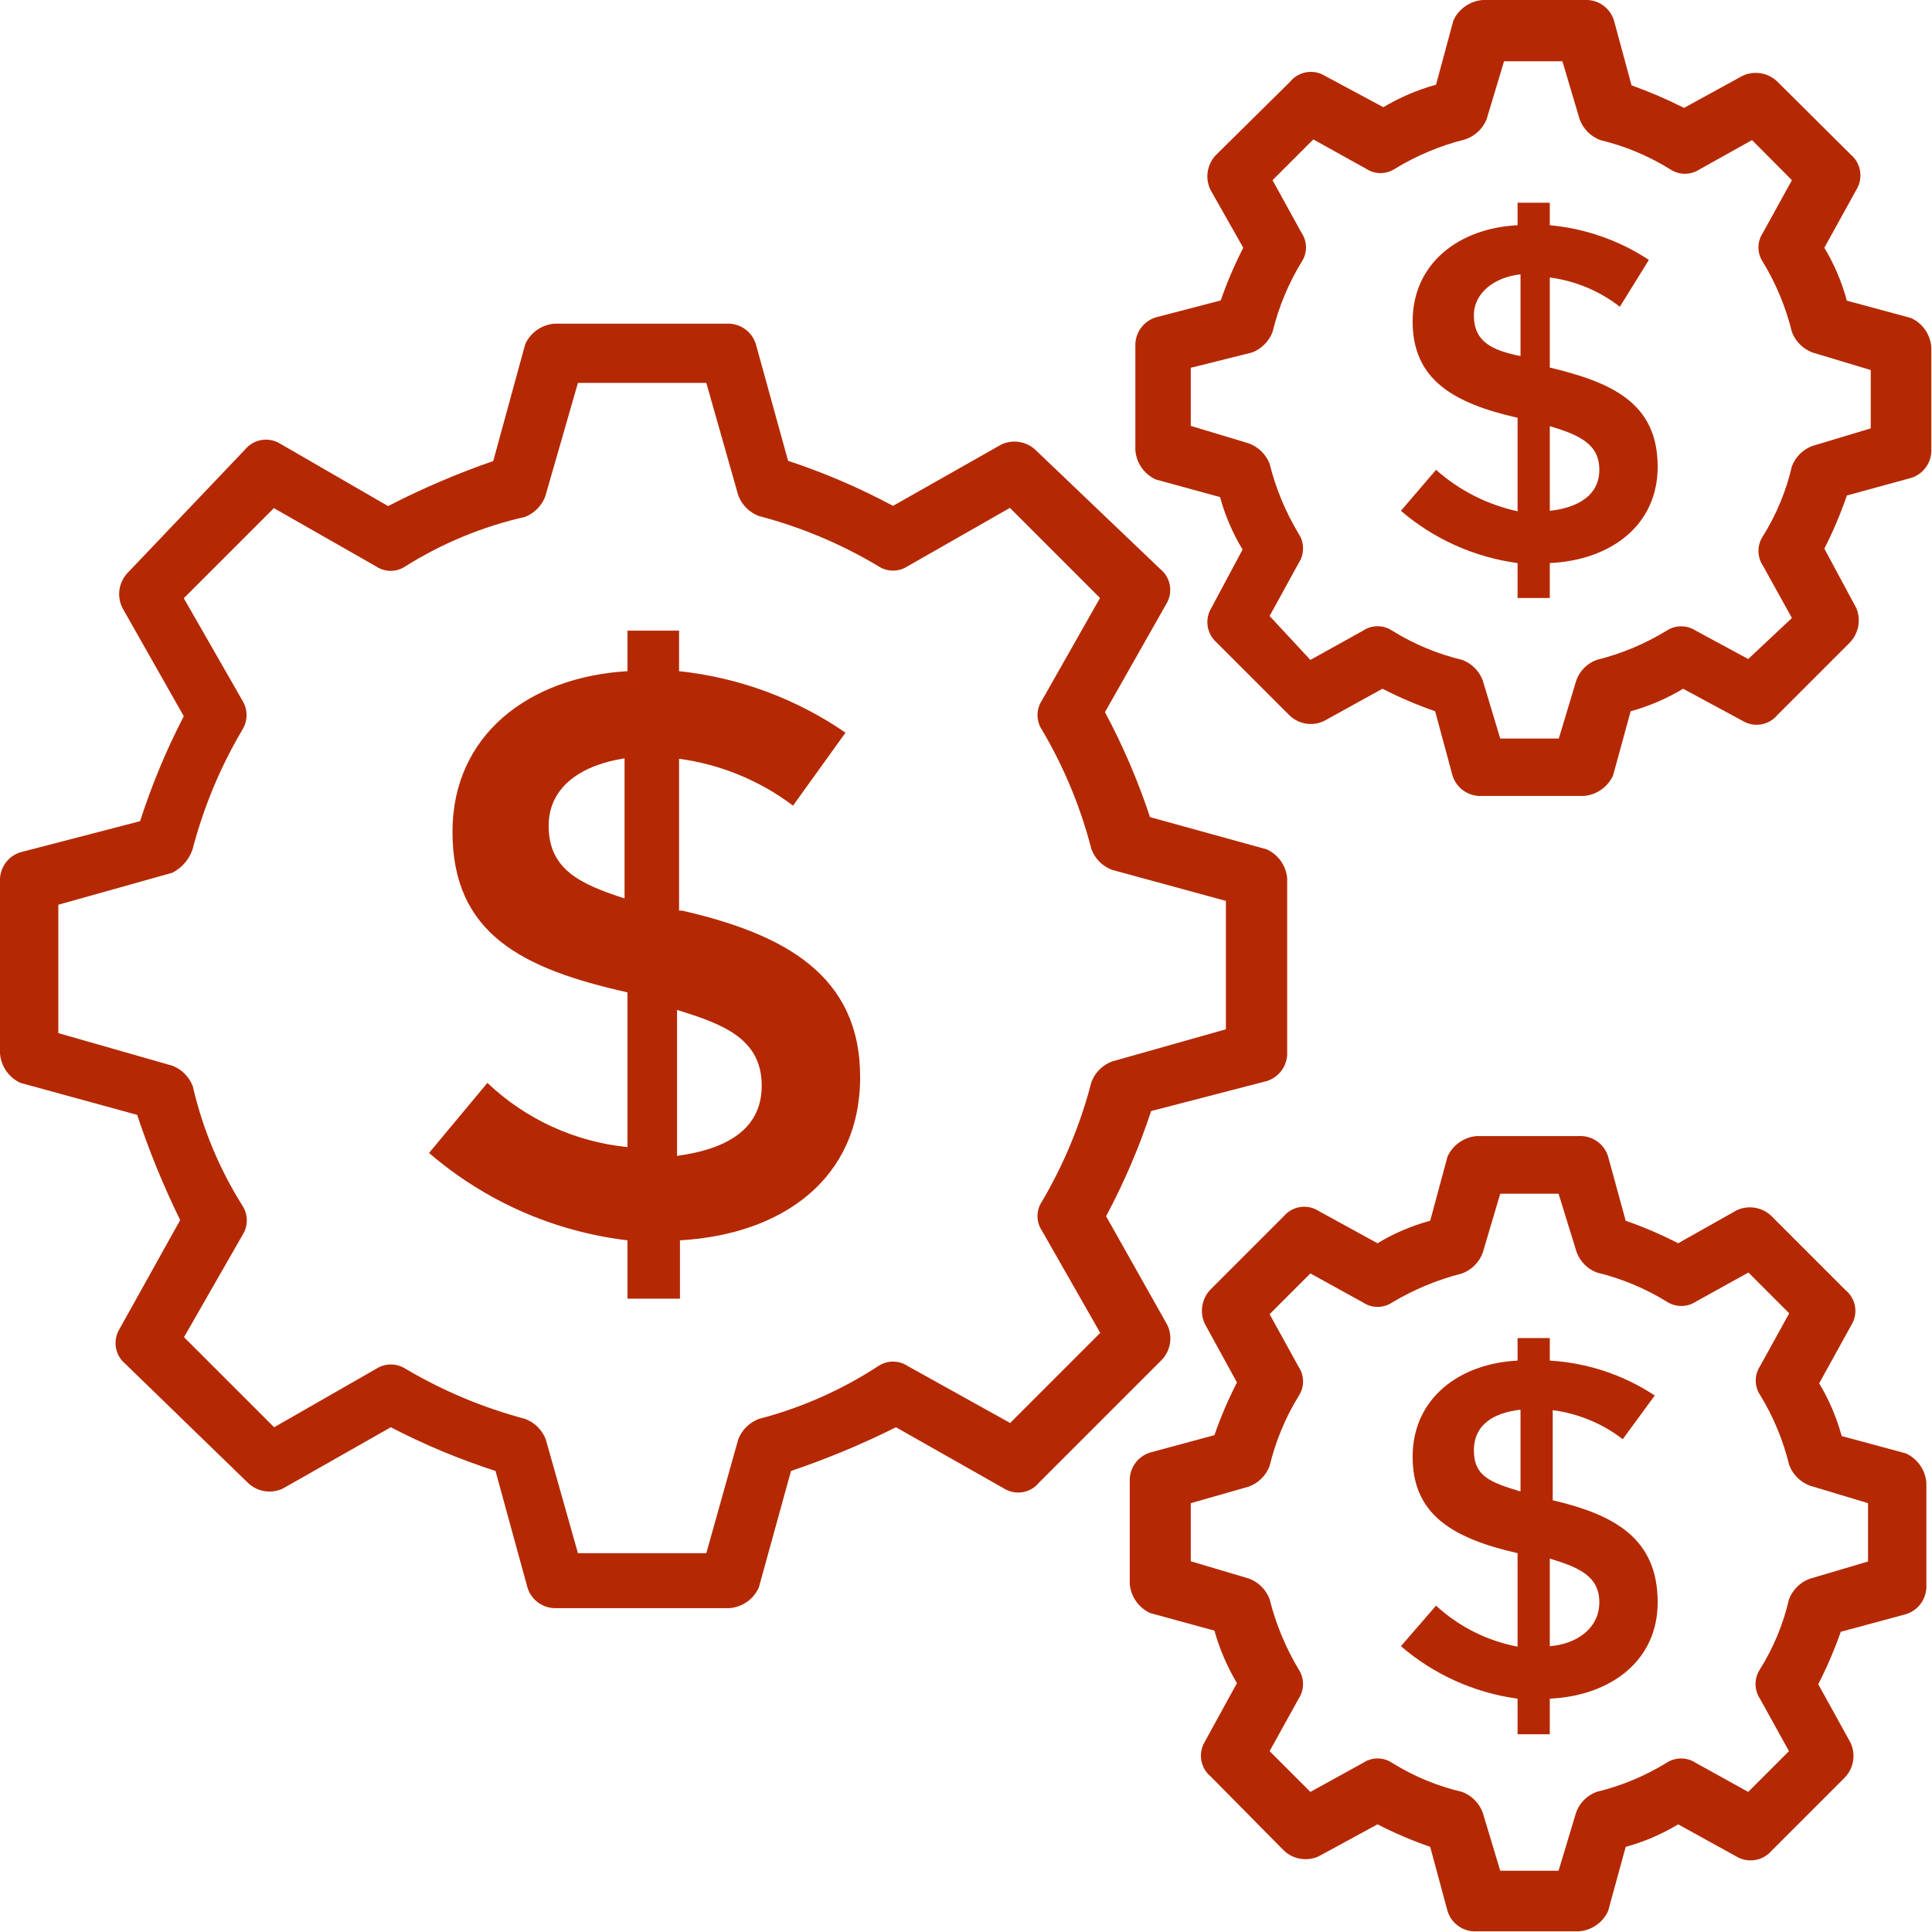
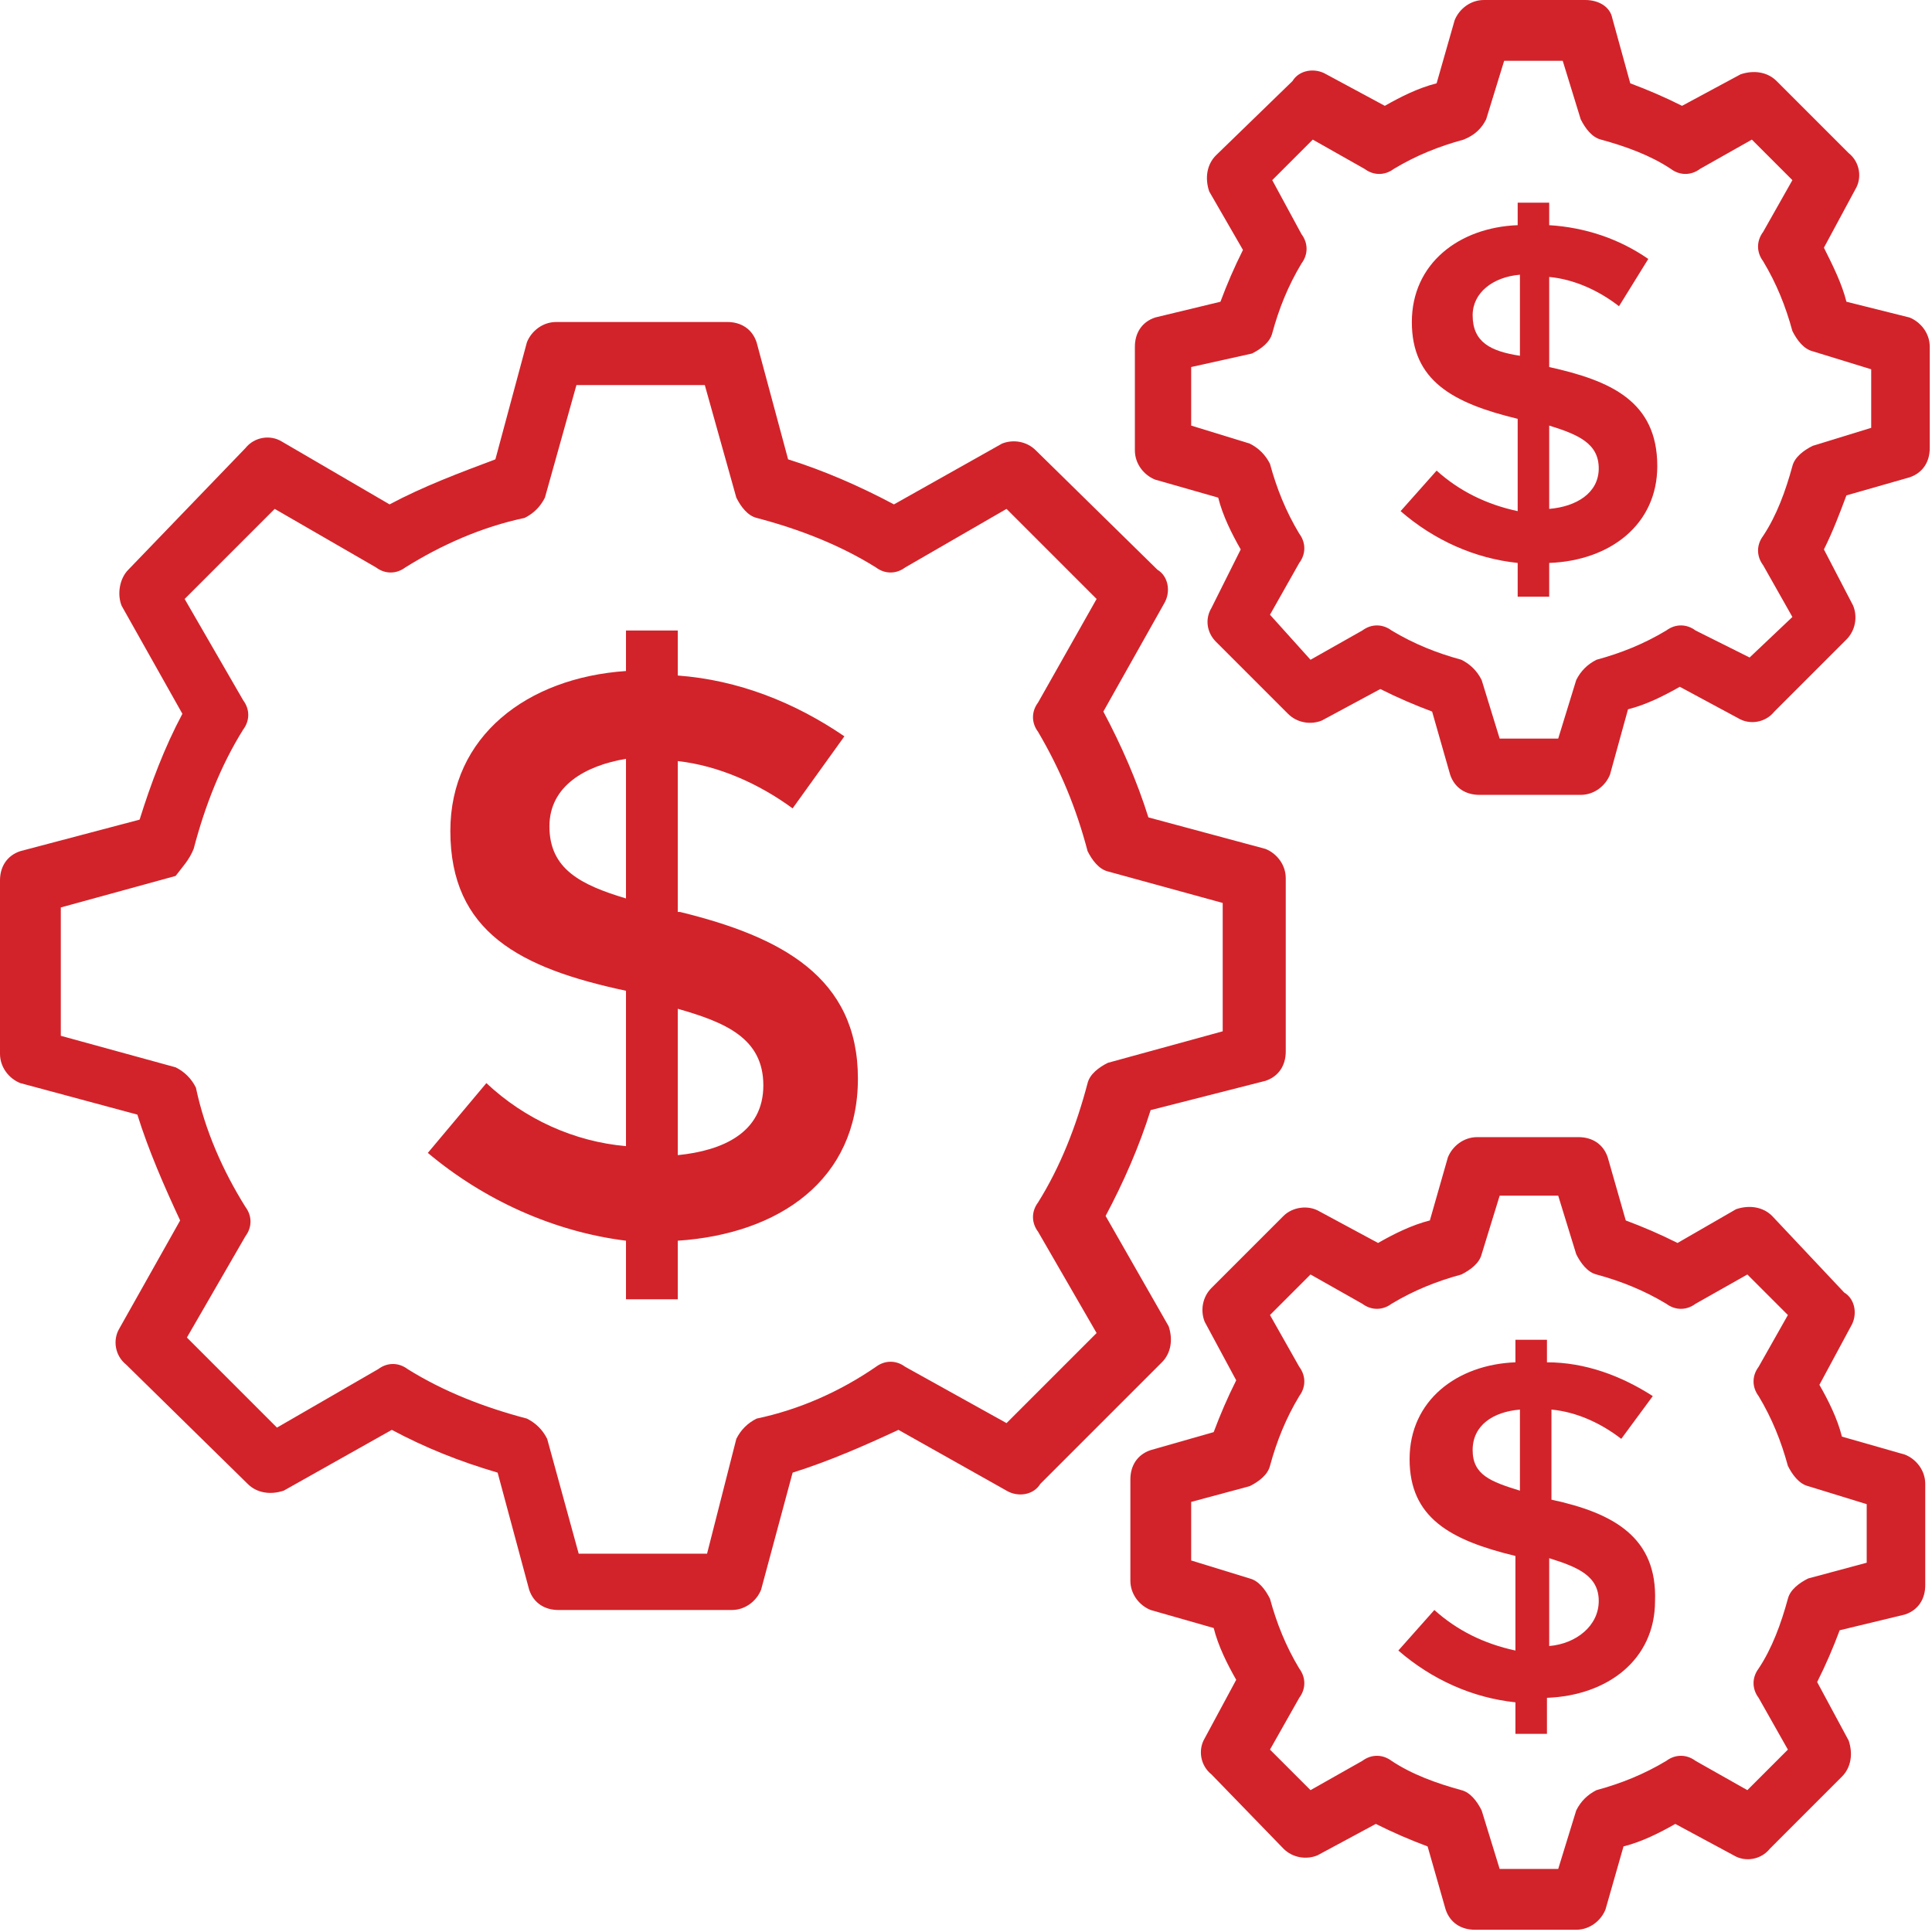
- <svg xmlns="http://www.w3.org/2000/svg" viewBox="0 0 85.78 85.78">
-   <defs>
-     <style>.cls-1{fill:#b42903;}</style>
-   </defs>
-   <g id="Слой_2" data-name="Слой 2">
-     <g id="Слой_1-2" data-name="Слой 1">
-       <path class="cls-1" d="M.91,37.84A1.29,1.29,0,0,0,0,39.13v7.65a1.57,1.57,0,0,0,.91,1.3L6.09,49.5A37,37,0,0,0,8,54.17L5.31,59a1.2,1.2,0,0,0,.26,1.56L11,65.83a1.38,1.38,0,0,0,1.56.26l4.79-2.72A30.42,30.42,0,0,0,22,65.31l1.42,5.18a1.29,1.29,0,0,0,1.3.91H32.4a1.56,1.56,0,0,0,1.29-.91l1.43-5.18a36.83,36.83,0,0,0,4.66-1.94l4.8,2.72a1.19,1.19,0,0,0,1.55-.26l5.44-5.44a1.38,1.38,0,0,0,.26-1.56L49.11,54a29.49,29.49,0,0,0,2-4.67L56.24,48a1.29,1.29,0,0,0,.91-1.3V39a1.56,1.56,0,0,0-.91-1.29l-5.18-1.43a29.38,29.38,0,0,0-2-4.66l2.72-4.8a1.19,1.19,0,0,0-.26-1.55L46,20a1.37,1.37,0,0,0-1.55-.26l-4.8,2.72a29.38,29.38,0,0,0-4.66-2l-1.43-5.18a1.29,1.29,0,0,0-1.29-.91H24.62a1.57,1.57,0,0,0-1.3.91L21.9,20.47a35.62,35.62,0,0,0-4.67,2L12.44,19.7a1.2,1.2,0,0,0-1.56.26L5.7,25.4A1.37,1.37,0,0,0,5.44,27l2.72,4.8a30.3,30.3,0,0,0-1.94,4.66Zm7.64-.13a20.75,20.75,0,0,1,2.21-5.31,1.22,1.22,0,0,0,0-1.3l-2.6-4.54,4-4,4.54,2.59a1.16,1.16,0,0,0,1.29,0,17.1,17.1,0,0,1,5.32-2.2,1.58,1.58,0,0,0,.9-.91L25.66,17h5.7L32.78,22a1.57,1.57,0,0,0,.91.91A20.37,20.37,0,0,1,39,25.14a1.18,1.18,0,0,0,1.3,0l4.54-2.59,4,4L46.26,31.1a1.18,1.18,0,0,0,0,1.3,20.37,20.37,0,0,1,2.2,5.31,1.57,1.57,0,0,0,.91.91L54.43,40v5.7l-5.06,1.43a1.57,1.57,0,0,0-.91.91,20.66,20.66,0,0,1-2.2,5.31,1.16,1.16,0,0,0,0,1.29l2.59,4.54-4,4L40.3,60.65a1.18,1.18,0,0,0-1.3,0A18,18,0,0,1,33.69,63a1.58,1.58,0,0,0-.91.9l-1.42,5.06h-5.7l-1.43-5.06a1.58,1.58,0,0,0-.91-.9A21.05,21.05,0,0,1,18,60.77a1.2,1.2,0,0,0-1.29,0l-4.54,2.6-4-4,2.6-4.54a1.2,1.2,0,0,0,0-1.29,17.18,17.18,0,0,1-2.21-5.31,1.58,1.58,0,0,0-.9-.91L2.59,45.87v-5.7l5.06-1.42A1.82,1.82,0,0,0,8.55,37.71Z" />
-       <path class="cls-1" d="M21.64,48.08l-2.59,3.11a16.46,16.46,0,0,0,8.81,3.88v2.59h2.33V55.07c4.54-.26,8-2.72,8-7.25s-3.37-6.35-7.91-7.39h-.13V33.69a10.78,10.78,0,0,1,5.06,2.08l2.33-3.24a16,16,0,0,0-7.39-2.73V28H27.86V29.8c-4.41.26-7.77,2.86-7.77,7.13,0,4.54,3.11,6.09,7.77,7.13v6.87A10.55,10.55,0,0,1,21.64,48.08Zm8.42-3.24c2.08.64,3.76,1.29,3.76,3.37S32,51.06,30.06,51.32Zm-5.7-8.17c0-1.81,1.56-2.72,3.37-3v6.22C25.79,39.26,24.36,38.62,24.36,36.67Zm60.26,35a1.29,1.29,0,0,0,.91-1.3V65.83a1.57,1.57,0,0,0-.91-1.3l-2.85-.77a9.24,9.24,0,0,0-1-2.34l1.43-2.59a1.19,1.19,0,0,0-.26-1.55L78.66,54a1.38,1.38,0,0,0-1.56-.26L74.51,55.2a18.21,18.21,0,0,0-2.33-1l-.78-2.85a1.29,1.29,0,0,0-1.3-.91H65.57a1.57,1.57,0,0,0-1.3.91l-.77,2.85a9.19,9.19,0,0,0-2.34,1l-2.59-1.42A1.19,1.19,0,0,0,57,54l-3.24,3.24a1.36,1.36,0,0,0-.26,1.55l1.42,2.59a18.33,18.33,0,0,0-1,2.34l-2.85.77a1.29,1.29,0,0,0-.91,1.3v4.53a1.57,1.57,0,0,0,.91,1.3l2.85.78a9.66,9.66,0,0,0,1,2.33l-1.42,2.59a1.2,1.2,0,0,0,.26,1.56L57,82.16a1.4,1.4,0,0,0,1.55.26L61.16,81a18.42,18.42,0,0,0,2.34,1l.77,2.85a1.28,1.28,0,0,0,1.3.9H70.1a1.55,1.55,0,0,0,1.3-.9L72.18,82a9.18,9.18,0,0,0,2.33-1l2.59,1.43a1.23,1.23,0,0,0,1.56-.26l3.24-3.24a1.38,1.38,0,0,0,.26-1.56l-1.43-2.59a19,19,0,0,0,1-2.33ZM80.34,70.1a1.57,1.57,0,0,0-.91.91,10.18,10.18,0,0,1-1.29,3.11,1.18,1.18,0,0,0,0,1.3l1.29,2.33-1.81,1.81-2.33-1.29a1.18,1.18,0,0,0-1.3,0,10.76,10.76,0,0,1-3.11,1.29,1.53,1.53,0,0,0-.9.91l-.78,2.59H66.61l-.78-2.59a1.57,1.57,0,0,0-.91-.91,10.28,10.28,0,0,1-3.11-1.29,1.16,1.16,0,0,0-1.29,0l-2.34,1.29-1.81-1.81,1.29-2.33a1.18,1.18,0,0,0,0-1.3A11.48,11.48,0,0,1,56.37,71a1.57,1.57,0,0,0-.91-.91l-2.59-.77V66.74L55.46,66a1.57,1.57,0,0,0,.91-.91,10.82,10.82,0,0,1,1.29-3.11,1.16,1.16,0,0,0,0-1.29l-1.29-2.34,1.81-1.81,2.34,1.29a1.16,1.16,0,0,0,1.29,0,11.62,11.62,0,0,1,3.11-1.29,1.57,1.57,0,0,0,.91-.91L66.61,53H69.2L70,55.59a1.53,1.53,0,0,0,.9.91A10.71,10.71,0,0,1,74,57.79a1.18,1.18,0,0,0,1.3,0l2.33-1.29,1.81,1.81-1.29,2.34a1.16,1.16,0,0,0,0,1.29,10.88,10.88,0,0,1,1.29,3.11,1.57,1.57,0,0,0,.91.91l2.59.78v2.59Z" />
-       <path class="cls-1" d="M68.94,66.61h0v-4a6.48,6.48,0,0,1,3.11,1.29l1.42-1.94a9.45,9.45,0,0,0-4.66-1.55v-1H67.38v1c-2.59.13-4.66,1.68-4.66,4.27s1.81,3.63,4.66,4.28v4.15a7.37,7.37,0,0,1-3.62-1.82L62.2,73.09a10,10,0,0,0,5.18,2.33V77h1.43V75.42c2.72-.13,4.79-1.69,4.79-4.28C73.6,68.29,71.66,67.25,68.94,66.61Zm-1.43-.39c-1.29-.39-2.07-.65-2.07-1.82s.91-1.68,2.07-1.81Zm1.3,6.87V69.2c1.29.39,2.2.78,2.2,1.94S70,73,68.81,73.09Zm-17.49-59a1.29,1.29,0,0,0-.91,1.3V20a1.56,1.56,0,0,0,.91,1.29l2.85.78a9.13,9.13,0,0,0,1,2.33L53.78,27A1.2,1.2,0,0,0,54,28.51l3.24,3.24a1.36,1.36,0,0,0,1.55.26l2.59-1.43a18.42,18.42,0,0,0,2.34,1l.77,2.85a1.29,1.29,0,0,0,1.3.91h4.53a1.57,1.57,0,0,0,1.3-.91l.78-2.85a9.33,9.33,0,0,0,2.33-1L77.36,32a1.2,1.2,0,0,0,1.56-.26l3.24-3.24A1.42,1.42,0,0,0,82.42,27L81,24.36A18.3,18.3,0,0,0,82,22l2.85-.78a1.28,1.28,0,0,0,.9-1.29V15.42a1.55,1.55,0,0,0-.9-1.3L82,13.35A9.24,9.24,0,0,0,81,11l1.43-2.59a1.21,1.21,0,0,0-.26-1.55L78.92,3.63a1.38,1.38,0,0,0-1.56-.26L74.77,4.79a20.48,20.48,0,0,0-2.33-1L71.66.91A1.29,1.29,0,0,0,70.36,0H65.83a1.57,1.57,0,0,0-1.3.91l-.77,2.85a9.56,9.56,0,0,0-2.34,1L58.83,3.37a1.19,1.19,0,0,0-1.55.26L54,6.87a1.37,1.37,0,0,0-.26,1.55L55.2,11a18.33,18.33,0,0,0-1,2.34Zm4.27,1.56a1.57,1.57,0,0,0,.91-.91,10.94,10.94,0,0,1,1.29-3.11,1.16,1.16,0,0,0,0-1.29L56.5,8l1.81-1.81,2.34,1.3a1.16,1.16,0,0,0,1.29,0,11.19,11.19,0,0,1,3.11-1.3A1.57,1.57,0,0,0,66,5.31l.78-2.59h2.59l.77,2.59a1.57,1.57,0,0,0,.91.91,10.47,10.47,0,0,1,3.11,1.3,1.18,1.18,0,0,0,1.3,0l2.33-1.3L79.56,8l-1.29,2.34a1.16,1.16,0,0,0,0,1.29,11,11,0,0,1,1.29,3.11,1.57,1.57,0,0,0,.91.91l2.59.78v2.59l-2.59.78a1.55,1.55,0,0,0-.91.9,10.18,10.18,0,0,1-1.29,3.11,1.18,1.18,0,0,0,0,1.3l1.29,2.33-1.94,1.82L75.29,28A1.18,1.18,0,0,0,74,28a11.06,11.06,0,0,1-3.11,1.3,1.51,1.51,0,0,0-.9.9l-.78,2.59H66.61l-.78-2.59a1.55,1.55,0,0,0-.91-.9A10.58,10.58,0,0,1,61.81,28a1.16,1.16,0,0,0-1.29,0l-2.34,1.3-1.81-1.95L57.66,25a1.18,1.18,0,0,0,0-1.3,11.35,11.35,0,0,1-1.29-3.11,1.58,1.58,0,0,0-.91-.9l-2.59-.78V16.33Z" />
-       <path class="cls-1" d="M63.76,20.86,62.2,22.68A10,10,0,0,0,67.38,25v1.55h1.43V25c2.72-.13,4.79-1.68,4.79-4.28,0-2.85-2.07-3.75-4.79-4.4h0v-4a6.41,6.41,0,0,1,3.11,1.3l1.29-2.08A9.57,9.57,0,0,0,68.81,10v-1H67.38v1c-2.59.13-4.66,1.68-4.66,4.27s1.81,3.63,4.66,4.28v4.15A8,8,0,0,1,63.76,20.86Zm5.05-1.94c1.29.39,2.2.78,2.2,1.94s-1,1.69-2.2,1.82ZM65.44,14c0-1,.91-1.69,2.07-1.82v3.63C66.22,15.55,65.44,15.16,65.44,14Z" />
+ <svg xmlns="http://www.w3.org/2000/svg" version="1.1" id="Слой_1" x="0px" y="0px" viewBox="0 0 85.8 85.8" style="enable-background:new 0 0 85.8 85.8;" xml:space="preserve">
+   <style type="text/css">
+ 	.st0{fill:#D2232A;}
+ </style>
+   <g id="Слой_2_00000026854213432406775510000009024603131520494765_">
+     <g id="Слой_1-2">
+       <path class="st0" d="M0.9,37.8C0.3,38,0,38.5,0,39.1v7.7c0,0.6,0.4,1.1,0.9,1.3l5.2,1.4c0.5,1.6,1.2,3.2,1.9,4.7L5.3,59    c-0.3,0.5-0.2,1.2,0.3,1.6l5.4,5.3c0.4,0.4,1,0.5,1.6,0.3l4.8-2.7c1.5,0.8,3,1.4,4.7,1.9l1.4,5.2c0.2,0.6,0.7,0.9,1.3,0.9h7.7    c0.6,0,1.1-0.4,1.3-0.9l1.4-5.2c1.6-0.5,3.2-1.2,4.7-1.9l4.8,2.7c0.5,0.3,1.2,0.2,1.5-0.3l5.4-5.4c0.4-0.4,0.5-1,0.3-1.6L49.1,54    c0.8-1.5,1.5-3.1,2-4.7l5.1-1.3c0.6-0.2,0.9-0.7,0.9-1.3V39c0-0.6-0.4-1.1-0.9-1.3l-5.2-1.4c-0.5-1.6-1.2-3.2-2-4.7l2.7-4.8    c0.3-0.5,0.2-1.2-0.3-1.5L46,20c-0.4-0.4-1-0.5-1.5-0.3l-4.8,2.7c-1.5-0.8-3.1-1.5-4.7-2l-1.4-5.2c-0.2-0.6-0.7-0.9-1.3-0.9h-7.6    c-0.6,0-1.1,0.4-1.3,0.9l-1.4,5.2c-1.6,0.6-3.2,1.2-4.7,2l-4.8-2.8c-0.5-0.3-1.2-0.2-1.6,0.3l-5.2,5.4c-0.4,0.4-0.5,1.1-0.3,1.6    l2.7,4.8c-0.8,1.5-1.4,3.1-1.9,4.7L0.9,37.8z M8.6,37.7c0.5-1.9,1.2-3.7,2.2-5.3c0.3-0.4,0.3-0.9,0-1.3l-2.6-4.5l4-4l4.5,2.6    c0.4,0.3,0.9,0.3,1.3,0c1.6-1,3.4-1.8,5.3-2.2c0.4-0.2,0.7-0.5,0.9-0.9l1.4-5h5.7l1.4,5c0.2,0.4,0.5,0.8,0.9,0.9    c1.9,0.5,3.7,1.2,5.3,2.2c0.4,0.3,0.9,0.3,1.3,0l4.5-2.6l4,4l-2.6,4.6c-0.3,0.4-0.3,0.9,0,1.3c1,1.7,1.7,3.4,2.2,5.3    c0.2,0.4,0.5,0.8,0.9,0.9l5.1,1.4v5.7l-5.1,1.4c-0.4,0.2-0.8,0.5-0.9,0.9c-0.5,1.9-1.2,3.7-2.2,5.3c-0.3,0.4-0.3,0.9,0,1.3    l2.6,4.5l-4,4l-4.5-2.5c-0.4-0.3-0.9-0.3-1.3,0c-1.6,1.1-3.4,1.9-5.3,2.3c-0.4,0.2-0.7,0.5-0.9,0.9L31.4,69h-5.7l-1.4-5.1    c-0.2-0.4-0.5-0.7-0.9-0.9c-1.9-0.5-3.7-1.2-5.3-2.2c-0.4-0.3-0.9-0.3-1.3,0l-4.5,2.6l-4-4l2.6-4.5c0.3-0.4,0.3-0.9,0-1.3    c-1-1.6-1.8-3.4-2.2-5.3c-0.2-0.4-0.5-0.7-0.9-0.9l-5.1-1.4v-5.7l5.1-1.4C8.1,38.5,8.4,38.2,8.6,37.7z" />
+       <path class="st0" d="M21.6,48.1L19,51.2c2.5,2.1,5.6,3.5,8.8,3.9v2.6h2.3v-2.6c4.5-0.3,8-2.7,8-7.2s-3.4-6.3-7.9-7.4h-0.1v-6.7    c1.8,0.2,3.6,1,5.1,2.1l2.3-3.2c-2.2-1.5-4.7-2.5-7.4-2.7V28h-2.3v1.8c-4.4,0.3-7.8,2.9-7.8,7.1c0,4.5,3.1,6.1,7.8,7.1v6.9    C25.5,50.7,23.3,49.7,21.6,48.1z M30.1,44.8c2.1,0.6,3.8,1.3,3.8,3.4s-1.8,2.9-3.8,3.1V44.8z M24.4,36.7c0-1.8,1.6-2.7,3.4-3v6.2    C25.8,39.3,24.4,38.6,24.4,36.7z M84.6,71.7c0.6-0.2,0.9-0.7,0.9-1.3v-4.5c0-0.6-0.4-1.1-0.9-1.3l-2.8-0.8c-0.2-0.8-0.6-1.6-1-2.3    l1.4-2.6c0.3-0.5,0.2-1.2-0.3-1.5L78.7,54c-0.4-0.4-1-0.5-1.6-0.3l-2.6,1.5c-0.8-0.4-1.5-0.7-2.3-1l-0.8-2.8    c-0.2-0.6-0.7-0.9-1.3-0.9h-4.5c-0.6,0-1.1,0.4-1.3,0.9l-0.8,2.8c-0.8,0.2-1.6,0.6-2.3,1l-2.6-1.4c-0.5-0.3-1.2-0.2-1.6,0.2    l-3.2,3.2c-0.4,0.4-0.5,1-0.3,1.5l1.4,2.6c-0.4,0.8-0.7,1.5-1,2.3l-2.8,0.8c-0.6,0.2-0.9,0.7-0.9,1.3v4.5c0,0.6,0.4,1.1,0.9,1.3    l2.8,0.8c0.2,0.8,0.6,1.6,1,2.3l-1.4,2.6c-0.3,0.5-0.2,1.2,0.3,1.6l3.2,3.3c0.4,0.4,1,0.5,1.5,0.3l2.6-1.4c0.8,0.4,1.5,0.7,2.3,1    l0.8,2.8c0.2,0.6,0.7,0.9,1.3,0.9h4.5c0.6,0,1.1-0.4,1.3-0.9l0.8-2.8c0.8-0.2,1.6-0.6,2.3-1l2.6,1.4c0.5,0.3,1.2,0.2,1.6-0.3    l3.2-3.2c0.4-0.4,0.5-1,0.3-1.6l-1.4-2.6c0.4-0.8,0.7-1.5,1-2.3L84.6,71.7z M80.3,70.1c-0.4,0.2-0.8,0.5-0.9,0.9    c-0.3,1.1-0.7,2.2-1.3,3.1c-0.3,0.4-0.3,0.9,0,1.3l1.3,2.3l-1.8,1.8l-2.3-1.3c-0.4-0.3-0.9-0.3-1.3,0c-1,0.6-2,1-3.1,1.3    c-0.4,0.2-0.7,0.5-0.9,0.9l-0.8,2.6h-2.6l-0.8-2.6c-0.2-0.4-0.5-0.8-0.9-0.9c-1.1-0.3-2.2-0.7-3.1-1.3c-0.4-0.3-0.9-0.3-1.3,0    l-2.3,1.3l-1.8-1.8l1.3-2.3c0.3-0.4,0.3-0.9,0-1.3c-0.6-1-1-2-1.3-3.1c-0.2-0.4-0.5-0.8-0.9-0.9l-2.6-0.8v-2.6l2.6-0.7    c0.4-0.2,0.8-0.5,0.9-0.9c0.3-1.1,0.7-2.1,1.3-3.1c0.3-0.4,0.3-0.9,0-1.3l-1.3-2.3l1.8-1.8l2.3,1.3c0.4,0.3,0.9,0.3,1.3,0    c1-0.6,2-1,3.1-1.3c0.4-0.2,0.8-0.5,0.9-0.9l0.8-2.6h2.6l0.8,2.6c0.2,0.4,0.5,0.8,0.9,0.9c1.1,0.3,2.1,0.7,3.1,1.3    c0.4,0.3,0.9,0.3,1.3,0l2.3-1.3l1.8,1.8l-1.3,2.3c-0.3,0.4-0.3,0.9,0,1.3c0.6,1,1,2,1.3,3.1c0.2,0.4,0.5,0.8,0.9,0.9l2.6,0.8v2.6    L80.3,70.1z" />
+       <path class="st0" d="M68.9,66.6L68.9,66.6v-4c1.1,0.1,2.2,0.6,3.1,1.3l1.4-1.9c-1.4-0.9-3-1.5-4.7-1.5v-1h-1.4v1    c-2.6,0.1-4.7,1.7-4.7,4.3s1.8,3.6,4.7,4.3v4.2c-1.4-0.3-2.6-0.9-3.6-1.8l-1.6,1.8c1.5,1.3,3.3,2.1,5.2,2.3V77h1.4v-1.6    c2.7-0.1,4.8-1.7,4.8-4.3C73.6,68.3,71.7,67.2,68.9,66.6z M67.5,66.2c-1.3-0.4-2.1-0.7-2.1-1.8s0.9-1.7,2.1-1.8V66.2z M68.8,73.1    v-3.9c1.3,0.4,2.2,0.8,2.2,1.9S70,73,68.8,73.1z M51.3,14.1c-0.6,0.2-0.9,0.7-0.9,1.3V20c0,0.6,0.4,1.1,0.9,1.3l2.8,0.8    c0.2,0.8,0.6,1.6,1,2.3L53.8,27c-0.3,0.5-0.2,1.1,0.2,1.5l3.2,3.2c0.4,0.4,1,0.5,1.5,0.3l2.6-1.4c0.8,0.4,1.5,0.7,2.3,1l0.8,2.8    c0.2,0.6,0.7,0.9,1.3,0.9h4.5c0.6,0,1.1-0.4,1.3-0.9l0.8-2.9c0.8-0.2,1.6-0.6,2.3-1l2.6,1.4c0.5,0.3,1.2,0.2,1.6-0.3l3.2-3.2    c0.4-0.4,0.5-1,0.3-1.5L81,24.4c0.4-0.8,0.7-1.6,1-2.4l2.8-0.8c0.6-0.2,0.9-0.7,0.9-1.3v-4.5c0-0.6-0.4-1.1-0.9-1.3L82,13.4    c-0.2-0.8-0.6-1.6-1-2.4l1.4-2.6c0.3-0.5,0.2-1.2-0.3-1.6l-3.2-3.2c-0.4-0.4-1-0.5-1.6-0.3l-2.6,1.4c-0.8-0.4-1.5-0.7-2.3-1    l-0.8-2.9C71.5,0.3,71,0,70.4,0h-4.5c-0.6,0-1.1,0.4-1.3,0.9l-0.8,2.8c-0.8,0.2-1.6,0.6-2.3,1l-2.6-1.4c-0.5-0.3-1.2-0.2-1.5,0.3    L54,6.9c-0.4,0.4-0.5,1-0.3,1.6l1.5,2.6c-0.4,0.8-0.7,1.5-1,2.3L51.3,14.1z M55.6,15.7c0.4-0.2,0.8-0.5,0.9-0.9    c0.3-1.1,0.7-2.1,1.3-3.1c0.3-0.4,0.3-0.9,0-1.3L56.5,8l1.8-1.8l2.3,1.3c0.4,0.3,0.9,0.3,1.3,0c1-0.6,2-1,3.1-1.3    C65.5,6,65.8,5.7,66,5.3l0.8-2.6h2.6l0.8,2.6c0.2,0.4,0.5,0.8,0.9,0.9c1.1,0.3,2.2,0.7,3.1,1.3c0.4,0.3,0.9,0.3,1.3,0l2.3-1.3    L79.6,8l-1.3,2.3c-0.3,0.4-0.3,0.9,0,1.3c0.6,1,1,2,1.3,3.1c0.2,0.4,0.5,0.8,0.9,0.9l2.6,0.8V19l-2.6,0.8    c-0.4,0.2-0.8,0.5-0.9,0.9c-0.3,1.1-0.7,2.2-1.3,3.1c-0.3,0.4-0.3,0.9,0,1.3l1.3,2.3l-1.9,1.8L75.3,28c-0.4-0.3-0.9-0.3-1.3,0    c-1,0.6-2,1-3.1,1.3c-0.4,0.2-0.7,0.5-0.9,0.9l-0.8,2.6h-2.6l-0.8-2.6c-0.2-0.4-0.5-0.7-0.9-0.9c-1.1-0.3-2.1-0.7-3.1-1.3    c-0.4-0.3-0.9-0.3-1.3,0l-2.3,1.3l-1.8-2l1.3-2.3c0.3-0.4,0.3-0.9,0-1.3c-0.6-1-1-2-1.3-3.1c-0.2-0.4-0.5-0.7-0.9-0.9l-2.6-0.8    v-2.6L55.6,15.7z" />
+       <path class="st0" d="M63.8,20.9l-1.6,1.8c1.5,1.3,3.3,2.1,5.2,2.3v1.5h1.4V25c2.7-0.1,4.8-1.7,4.8-4.3c0-2.9-2.1-3.8-4.8-4.4l0,0    v-4c1.1,0.1,2.2,0.6,3.1,1.3l1.3-2.1c-1.3-0.9-2.8-1.4-4.4-1.5V9h-1.4v1c-2.6,0.1-4.7,1.7-4.7,4.3s1.8,3.6,4.7,4.3v4.1    C66,22.4,64.8,21.8,63.8,20.9z M68.8,18.9c1.3,0.4,2.2,0.8,2.2,1.9s-1,1.7-2.2,1.8V18.9z M65.4,14c0-1,0.9-1.7,2.1-1.8v3.6    C66.2,15.6,65.4,15.2,65.4,14z" />
    </g>
  </g>
</svg>
